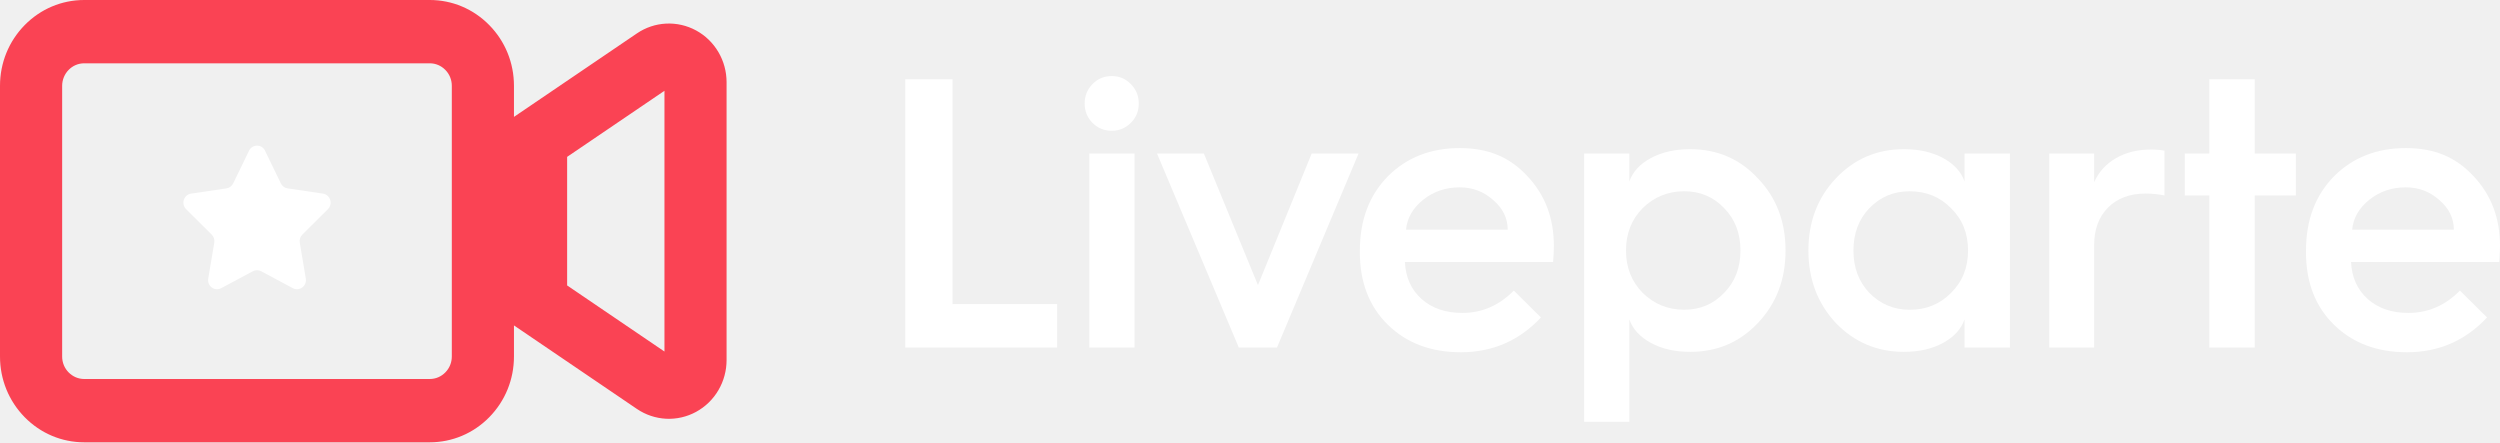
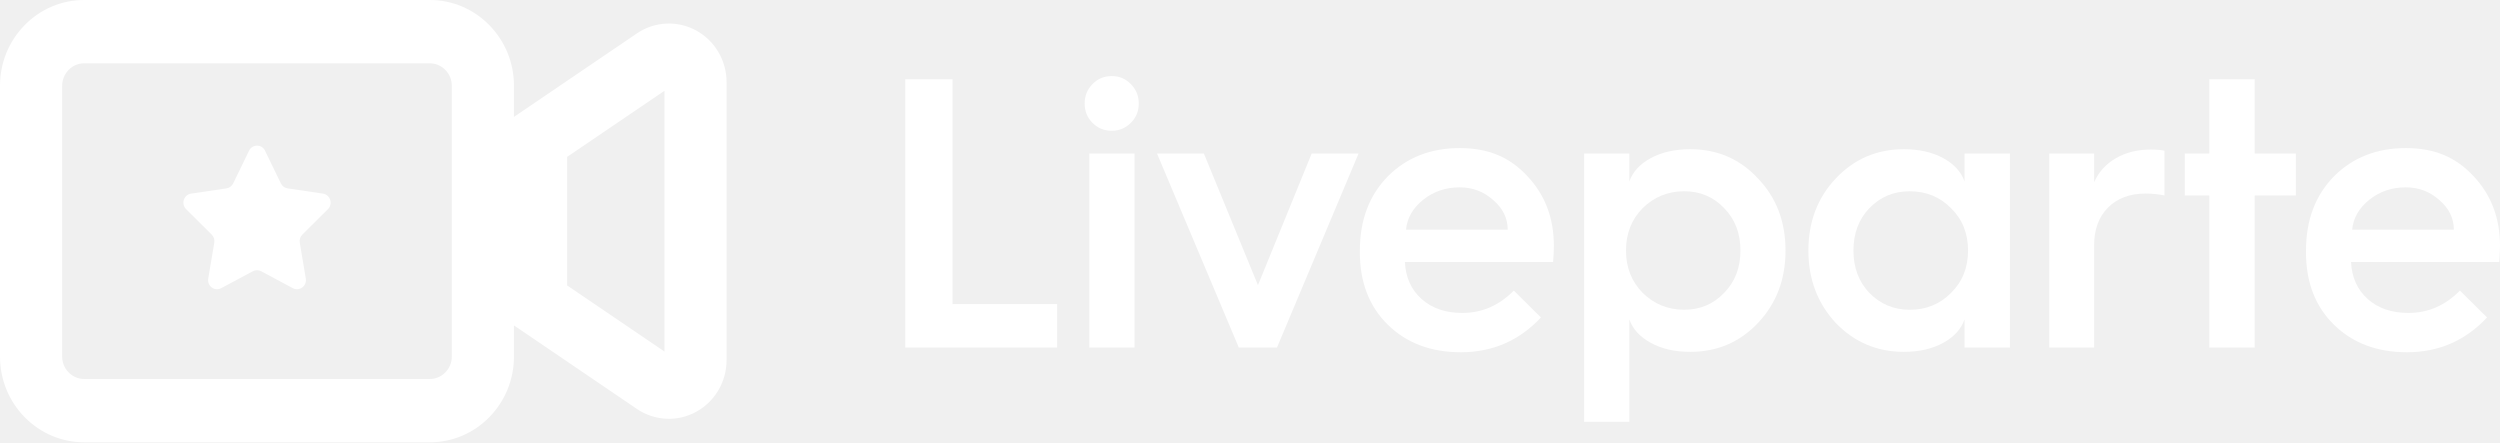
<svg xmlns="http://www.w3.org/2000/svg" width="130" height="23" viewBox="0 0 130 23" fill="none">
  <path d="M54.972 18.073H47.073V4.122H49.531V15.813H54.972V18.071V18.073Z" fill="white" />
-   <path d="M57.814 6.8C57.418 6.8 57.083 6.663 56.811 6.39C56.539 6.116 56.403 5.78 56.403 5.383C56.403 4.986 56.539 4.649 56.811 4.371C57.083 4.094 57.416 3.955 57.814 3.955C58.212 3.955 58.527 4.094 58.803 4.371C59.078 4.649 59.216 4.986 59.216 5.383C59.216 5.78 59.078 6.116 58.803 6.39C58.527 6.663 58.197 6.8 57.814 6.8ZM58.995 18.073H56.644V7.982H58.995V18.071V18.073Z" fill="white" />
-   <path d="M66.404 18.073H64.418L60.165 7.984H62.602L65.414 14.827L68.207 7.984H70.645L66.403 18.073H66.404Z" fill="white" />
-   <path d="M70.713 13.105V13.027C70.713 11.444 71.199 10.156 72.172 9.165C73.15 8.188 74.395 7.7 75.906 7.7C77.416 7.7 78.525 8.188 79.429 9.165C80.344 10.137 80.801 11.341 80.801 12.783C80.801 12.991 80.788 13.272 80.762 13.623H73.055C73.094 14.425 73.383 15.066 73.924 15.55C74.465 16.032 75.171 16.272 76.04 16.272C77.064 16.272 77.957 15.884 78.718 15.11L80.128 16.508C79.002 17.714 77.614 18.317 75.962 18.317C74.407 18.317 73.144 17.84 72.171 16.889C71.198 15.938 70.711 14.677 70.711 13.105H70.713ZM73.113 11.943H78.401C78.401 11.35 78.151 10.837 77.653 10.408C77.16 9.964 76.578 9.742 75.906 9.742C75.176 9.742 74.543 9.957 74.006 10.387C73.469 10.816 73.171 11.335 73.113 11.941V11.943Z" fill="white" />
-   <path d="M84.725 21.933H82.375V7.982H84.725V9.439C84.899 8.937 85.27 8.531 85.84 8.223C86.409 7.913 87.093 7.758 87.894 7.758C89.301 7.758 90.477 8.266 91.417 9.283C92.37 10.274 92.848 11.522 92.848 13.027C92.848 14.533 92.371 15.78 91.417 16.79C90.47 17.794 89.296 18.296 87.894 18.296C87.095 18.296 86.409 18.14 85.84 17.826C85.27 17.515 84.899 17.106 84.725 16.605V21.933ZM87.576 16.106C88.408 16.106 89.102 15.813 89.658 15.226C90.221 14.652 90.504 13.919 90.504 13.025C90.504 12.132 90.221 11.4 89.658 10.825C89.102 10.238 88.408 9.945 87.576 9.945C86.745 9.945 86.011 10.238 85.416 10.825C84.84 11.412 84.552 12.145 84.552 13.025C84.552 13.906 84.84 14.639 85.416 15.226C86.011 15.813 86.731 16.106 87.576 16.106Z" fill="white" />
-   <path d="M98.998 7.758C99.798 7.758 100.482 7.913 101.048 8.223C101.614 8.533 101.984 8.938 102.157 9.439V7.982H104.518V18.071H102.157V16.605C101.984 17.108 101.614 17.515 101.048 17.826C100.482 18.14 99.799 18.296 98.998 18.296C97.604 18.296 96.423 17.794 95.457 16.79C94.51 15.767 94.037 14.512 94.037 13.027C94.037 11.542 94.51 10.286 95.457 9.283C96.416 8.266 97.597 7.758 98.998 7.758ZM99.306 16.108C100.164 16.108 100.88 15.815 101.456 15.228C102.045 14.647 102.339 13.914 102.339 13.027C102.339 12.14 102.045 11.407 101.456 10.827C100.88 10.239 100.164 9.947 99.306 9.947C98.449 9.947 97.781 10.239 97.204 10.827C96.653 11.407 96.379 12.14 96.379 13.027C96.379 13.914 96.654 14.647 97.204 15.228C97.779 15.815 98.48 16.108 99.306 16.108Z" fill="white" />
-   <path d="M108.895 18.073H106.562V7.982H108.895V9.477C109.131 8.944 109.509 8.526 110.027 8.226C110.546 7.927 111.15 7.776 111.841 7.776C112.123 7.776 112.359 7.795 112.552 7.835V10.162C112.218 10.096 111.892 10.065 111.572 10.065C110.752 10.065 110.102 10.307 109.619 10.792C109.136 11.277 108.895 11.934 108.895 12.762V18.071V18.073Z" fill="white" />
-   <path d="M117.245 18.073H114.884V10.163H113.608V7.984H114.884V4.122H117.245V7.984H119.384V10.163H117.245V18.073Z" fill="white" />
-   <path d="M119.912 13.105V13.027C119.912 11.444 120.398 10.156 121.371 9.165C122.349 8.188 123.594 7.7 125.105 7.7C126.615 7.7 127.724 8.188 128.627 9.165C129.543 10.137 130 11.341 130 12.783C130 12.991 129.986 13.272 129.961 13.623H122.254C122.293 14.425 122.582 15.066 123.123 15.55C123.664 16.032 124.37 16.272 125.239 16.272C126.263 16.272 127.156 15.884 127.916 15.11L129.326 16.508C128.2 17.714 126.812 18.317 125.161 18.317C123.606 18.317 122.342 17.84 121.369 16.889C120.396 15.938 119.91 14.677 119.91 13.105H119.912ZM122.312 11.943H127.6C127.6 11.35 127.35 10.837 126.852 10.408C126.358 9.964 125.777 9.742 125.105 9.742C124.375 9.742 123.742 9.957 123.205 10.387C122.667 10.816 122.37 11.335 122.312 11.941V11.943Z" fill="white" />
-   <path d="M22.347 23H4.38C3.21 23 2.111 22.536 1.283 21.694C0.456 20.85 0 19.731 0 18.539V4.461C0 3.269 0.456 2.15 1.283 1.306C2.111 0.464 3.21 0 4.38 0H22.346C23.516 0 24.615 0.464 25.443 1.306C26.27 2.148 26.726 3.269 26.726 4.461V6.078L33.121 1.736C33.572 1.429 34.098 1.253 34.639 1.227C35.181 1.201 35.72 1.324 36.198 1.584C36.678 1.845 37.078 2.233 37.357 2.708C37.636 3.181 37.782 3.725 37.782 4.276V18.722C37.782 19.273 37.636 19.816 37.357 20.29C37.078 20.767 36.676 21.155 36.198 21.416C35.722 21.676 35.183 21.801 34.64 21.775C34.098 21.747 33.572 21.572 33.121 21.266L26.726 16.922V18.539C26.726 19.731 26.27 20.85 25.443 21.694C24.616 22.536 23.516 23 22.346 23H22.347ZM4.38 3.292C4.074 3.292 3.785 3.413 3.569 3.635C3.354 3.853 3.232 4.155 3.232 4.461V18.539C3.232 18.851 3.351 19.145 3.569 19.365C3.785 19.585 4.074 19.708 4.38 19.708H22.346C22.652 19.708 22.941 19.587 23.157 19.365C23.375 19.145 23.494 18.851 23.494 18.539V4.461C23.494 4.15 23.375 3.855 23.157 3.635C22.939 3.413 22.652 3.292 22.346 3.292H4.38ZM29.491 14.843L34.552 18.28V4.721L29.491 8.157V14.841V14.843Z" fill="#FA4354" />
-   <path d="M13.781 7.838L14.604 9.536C14.672 9.676 14.803 9.774 14.955 9.796L16.794 10.068C17.176 10.125 17.328 10.603 17.052 10.877L15.722 12.199C15.611 12.308 15.562 12.466 15.588 12.618L15.902 14.484C15.967 14.873 15.569 15.167 15.227 14.985L13.582 14.105C13.446 14.032 13.284 14.032 13.148 14.105L11.504 14.985C11.162 15.169 10.762 14.873 10.828 14.484L11.143 12.618C11.168 12.464 11.119 12.308 11.009 12.199L9.678 10.877C9.401 10.603 9.554 10.125 9.937 10.068L11.776 9.796C11.927 9.774 12.058 9.676 12.126 9.536L12.949 7.838C13.12 7.485 13.614 7.485 13.785 7.838H13.781Z" fill="white" />
+   <path d="M57.814 6.8C57.418 6.8 57.083 6.664 56.811 6.39C56.538 6.116 56.403 5.78 56.403 5.383C56.403 4.986 56.538 4.649 56.811 4.371C57.083 4.094 57.416 3.956 57.814 3.956C58.212 3.956 58.527 4.094 58.803 4.371C59.078 4.649 59.216 4.986 59.216 5.383C59.216 5.78 59.078 6.116 58.803 6.39C58.527 6.664 58.197 6.8 57.814 6.8ZM58.995 18.073H56.644V7.982H58.995V18.071V18.073Z" fill="white" />
+   <path d="M66.404 18.073H64.418L60.165 7.984H62.602L65.414 14.828L68.207 7.984H70.645L66.403 18.073H66.404Z" fill="white" />
+   <path d="M70.713 13.105V13.027C70.713 11.444 71.199 10.156 72.172 9.165C73.15 8.188 74.395 7.7 75.906 7.7C77.416 7.7 78.525 8.188 79.428 9.165C80.344 10.137 80.801 11.342 80.801 12.783C80.801 12.991 80.788 13.272 80.762 13.623H73.055C73.094 14.426 73.383 15.067 73.924 15.55C74.465 16.032 75.171 16.273 76.04 16.273C77.064 16.273 77.957 15.884 78.718 15.11L80.128 16.508C79.002 17.714 77.614 18.317 75.962 18.317C74.407 18.317 73.143 17.84 72.171 16.889C71.198 15.938 70.711 14.677 70.711 13.105H70.713ZM73.113 11.943H78.401C78.401 11.35 78.151 10.837 77.653 10.408C77.159 9.964 76.578 9.742 75.906 9.742C75.176 9.742 74.543 9.957 74.006 10.387C73.468 10.817 73.171 11.335 73.113 11.941V11.943Z" fill="white" />
+   <path d="M84.725 21.933H82.374V7.982H84.725V9.439C84.899 8.937 85.27 8.532 85.839 8.223C86.409 7.913 87.093 7.759 87.894 7.759C89.301 7.759 90.476 8.266 91.417 9.283C92.369 10.274 92.847 11.522 92.847 13.028C92.847 14.533 92.371 15.781 91.417 16.791C90.469 17.794 89.296 18.296 87.894 18.296C87.095 18.296 86.409 18.14 85.839 17.827C85.27 17.515 84.899 17.106 84.725 16.605V21.933ZM87.576 16.106C88.408 16.106 89.102 15.814 89.658 15.226C90.221 14.653 90.503 13.92 90.503 13.026C90.503 12.132 90.221 11.401 89.658 10.825C89.102 10.238 88.408 9.945 87.576 9.945C86.744 9.945 86.011 10.238 85.416 10.825C84.839 11.413 84.552 12.146 84.552 13.026C84.552 13.906 84.839 14.639 85.416 15.226C86.011 15.814 86.731 16.106 87.576 16.106Z" fill="white" />
+   <path d="M98.998 7.759C99.798 7.759 100.481 7.913 101.048 8.223C101.614 8.533 101.983 8.939 102.157 9.439V7.982H104.518V18.071H102.157V16.605C101.983 17.108 101.614 17.515 101.048 17.827C100.481 18.14 99.799 18.296 98.998 18.296C97.603 18.296 96.423 17.794 95.457 16.791C94.509 15.767 94.036 14.512 94.036 13.028C94.036 11.543 94.509 10.287 95.457 9.283C96.416 8.266 97.597 7.759 98.998 7.759ZM99.306 16.108C100.163 16.108 100.879 15.815 101.456 15.228C102.045 14.648 102.339 13.915 102.339 13.028C102.339 12.14 102.045 11.408 101.456 10.827C100.879 10.24 100.163 9.947 99.306 9.947C98.449 9.947 97.78 10.24 97.204 10.827C96.653 11.408 96.379 12.14 96.379 13.028C96.379 13.915 96.654 14.648 97.204 15.228C97.778 15.815 98.479 16.108 99.306 16.108Z" fill="white" />
+   <path d="M108.894 18.073H106.562V7.982H108.894V9.477C109.131 8.944 109.508 8.526 110.027 8.226C110.546 7.927 111.15 7.776 111.84 7.776C112.123 7.776 112.359 7.795 112.551 7.835V10.162C112.218 10.096 111.892 10.065 111.572 10.065C110.752 10.065 110.102 10.307 109.619 10.792C109.136 11.277 108.894 11.934 108.894 12.762V18.071V18.073Z" fill="white" />
+   <path d="M117.244 18.073H114.884V10.164H113.608V7.984H114.884V4.122H117.244V7.984H119.384V10.164H117.244V18.073Z" fill="white" />
+   <path d="M119.912 13.105V13.027C119.912 11.444 120.398 10.156 121.371 9.165C122.349 8.188 123.594 7.7 125.105 7.7C126.615 7.7 127.724 8.188 128.627 9.165C129.543 10.137 130 11.342 130 12.783C130 12.991 129.986 13.272 129.961 13.623H122.254C122.293 14.426 122.582 15.067 123.123 15.55C123.664 16.032 124.37 16.273 125.239 16.273C126.263 16.273 127.156 15.884 127.916 15.11L129.326 16.508C128.2 17.714 126.812 18.317 125.161 18.317C123.606 18.317 122.342 17.84 121.369 16.889C120.396 15.938 119.91 14.677 119.91 13.105H119.912ZM122.312 11.943H127.6C127.6 11.35 127.35 10.837 126.852 10.408C126.358 9.964 125.777 9.742 125.105 9.742C124.375 9.742 123.742 9.957 123.205 10.387C122.667 10.817 122.37 11.335 122.312 11.941V11.943Z" fill="white" />
+   <path d="M22.347 23H4.38C3.21 23 2.111 22.536 1.283 21.694C0.456 20.85 0 19.731 0 18.539V4.461C0 3.269 0.456 2.15 1.283 1.306C2.111 0.464 3.21 0 4.38 0H22.346C23.516 0 24.615 0.464 25.443 1.306C26.27 2.148 26.726 3.269 26.726 4.461V6.078L33.121 1.736C33.572 1.429 34.098 1.253 34.639 1.227C35.181 1.201 35.72 1.324 36.198 1.584C36.678 1.845 37.078 2.233 37.357 2.708C37.636 3.181 37.782 3.725 37.782 4.276V18.722C37.782 19.273 37.636 19.816 37.357 20.29C37.078 20.767 36.676 21.155 36.198 21.416C35.722 21.676 35.183 21.801 34.64 21.775C34.098 21.747 33.572 21.572 33.121 21.266L26.726 16.922V18.539C26.726 19.731 26.27 20.85 25.443 21.694C24.616 22.536 23.516 23 22.346 23H22.347ZM4.38 3.292C4.074 3.292 3.785 3.413 3.569 3.635C3.354 3.853 3.232 4.155 3.232 4.461V18.539C3.232 18.851 3.351 19.145 3.569 19.365C3.785 19.585 4.074 19.708 4.38 19.708H22.346C22.652 19.708 22.941 19.587 23.157 19.365C23.375 19.145 23.494 18.851 23.494 18.539V4.461C23.494 4.15 23.375 3.855 23.157 3.635C22.939 3.413 22.652 3.292 22.346 3.292H4.38ZM29.491 14.843L34.552 18.28V4.721L29.491 8.157V14.841V14.843Z" fill="white" />
+   <path d="M13.781 7.838L14.605 9.536C14.673 9.677 14.804 9.774 14.955 9.796L16.794 10.068C17.176 10.125 17.328 10.604 17.052 10.877L15.722 12.199C15.611 12.308 15.562 12.466 15.588 12.618L15.902 14.485C15.967 14.873 15.569 15.167 15.227 14.985L13.582 14.105C13.446 14.032 13.285 14.032 13.149 14.105L11.504 14.985C11.162 15.169 10.762 14.873 10.828 14.485L11.143 12.618C11.169 12.464 11.119 12.308 11.009 12.199L9.679 10.877C9.401 10.604 9.554 10.125 9.937 10.068L11.776 9.796C11.927 9.774 12.058 9.677 12.126 9.536L12.95 7.838C13.12 7.485 13.615 7.485 13.785 7.838H13.781Z" fill="white" />
</svg>
